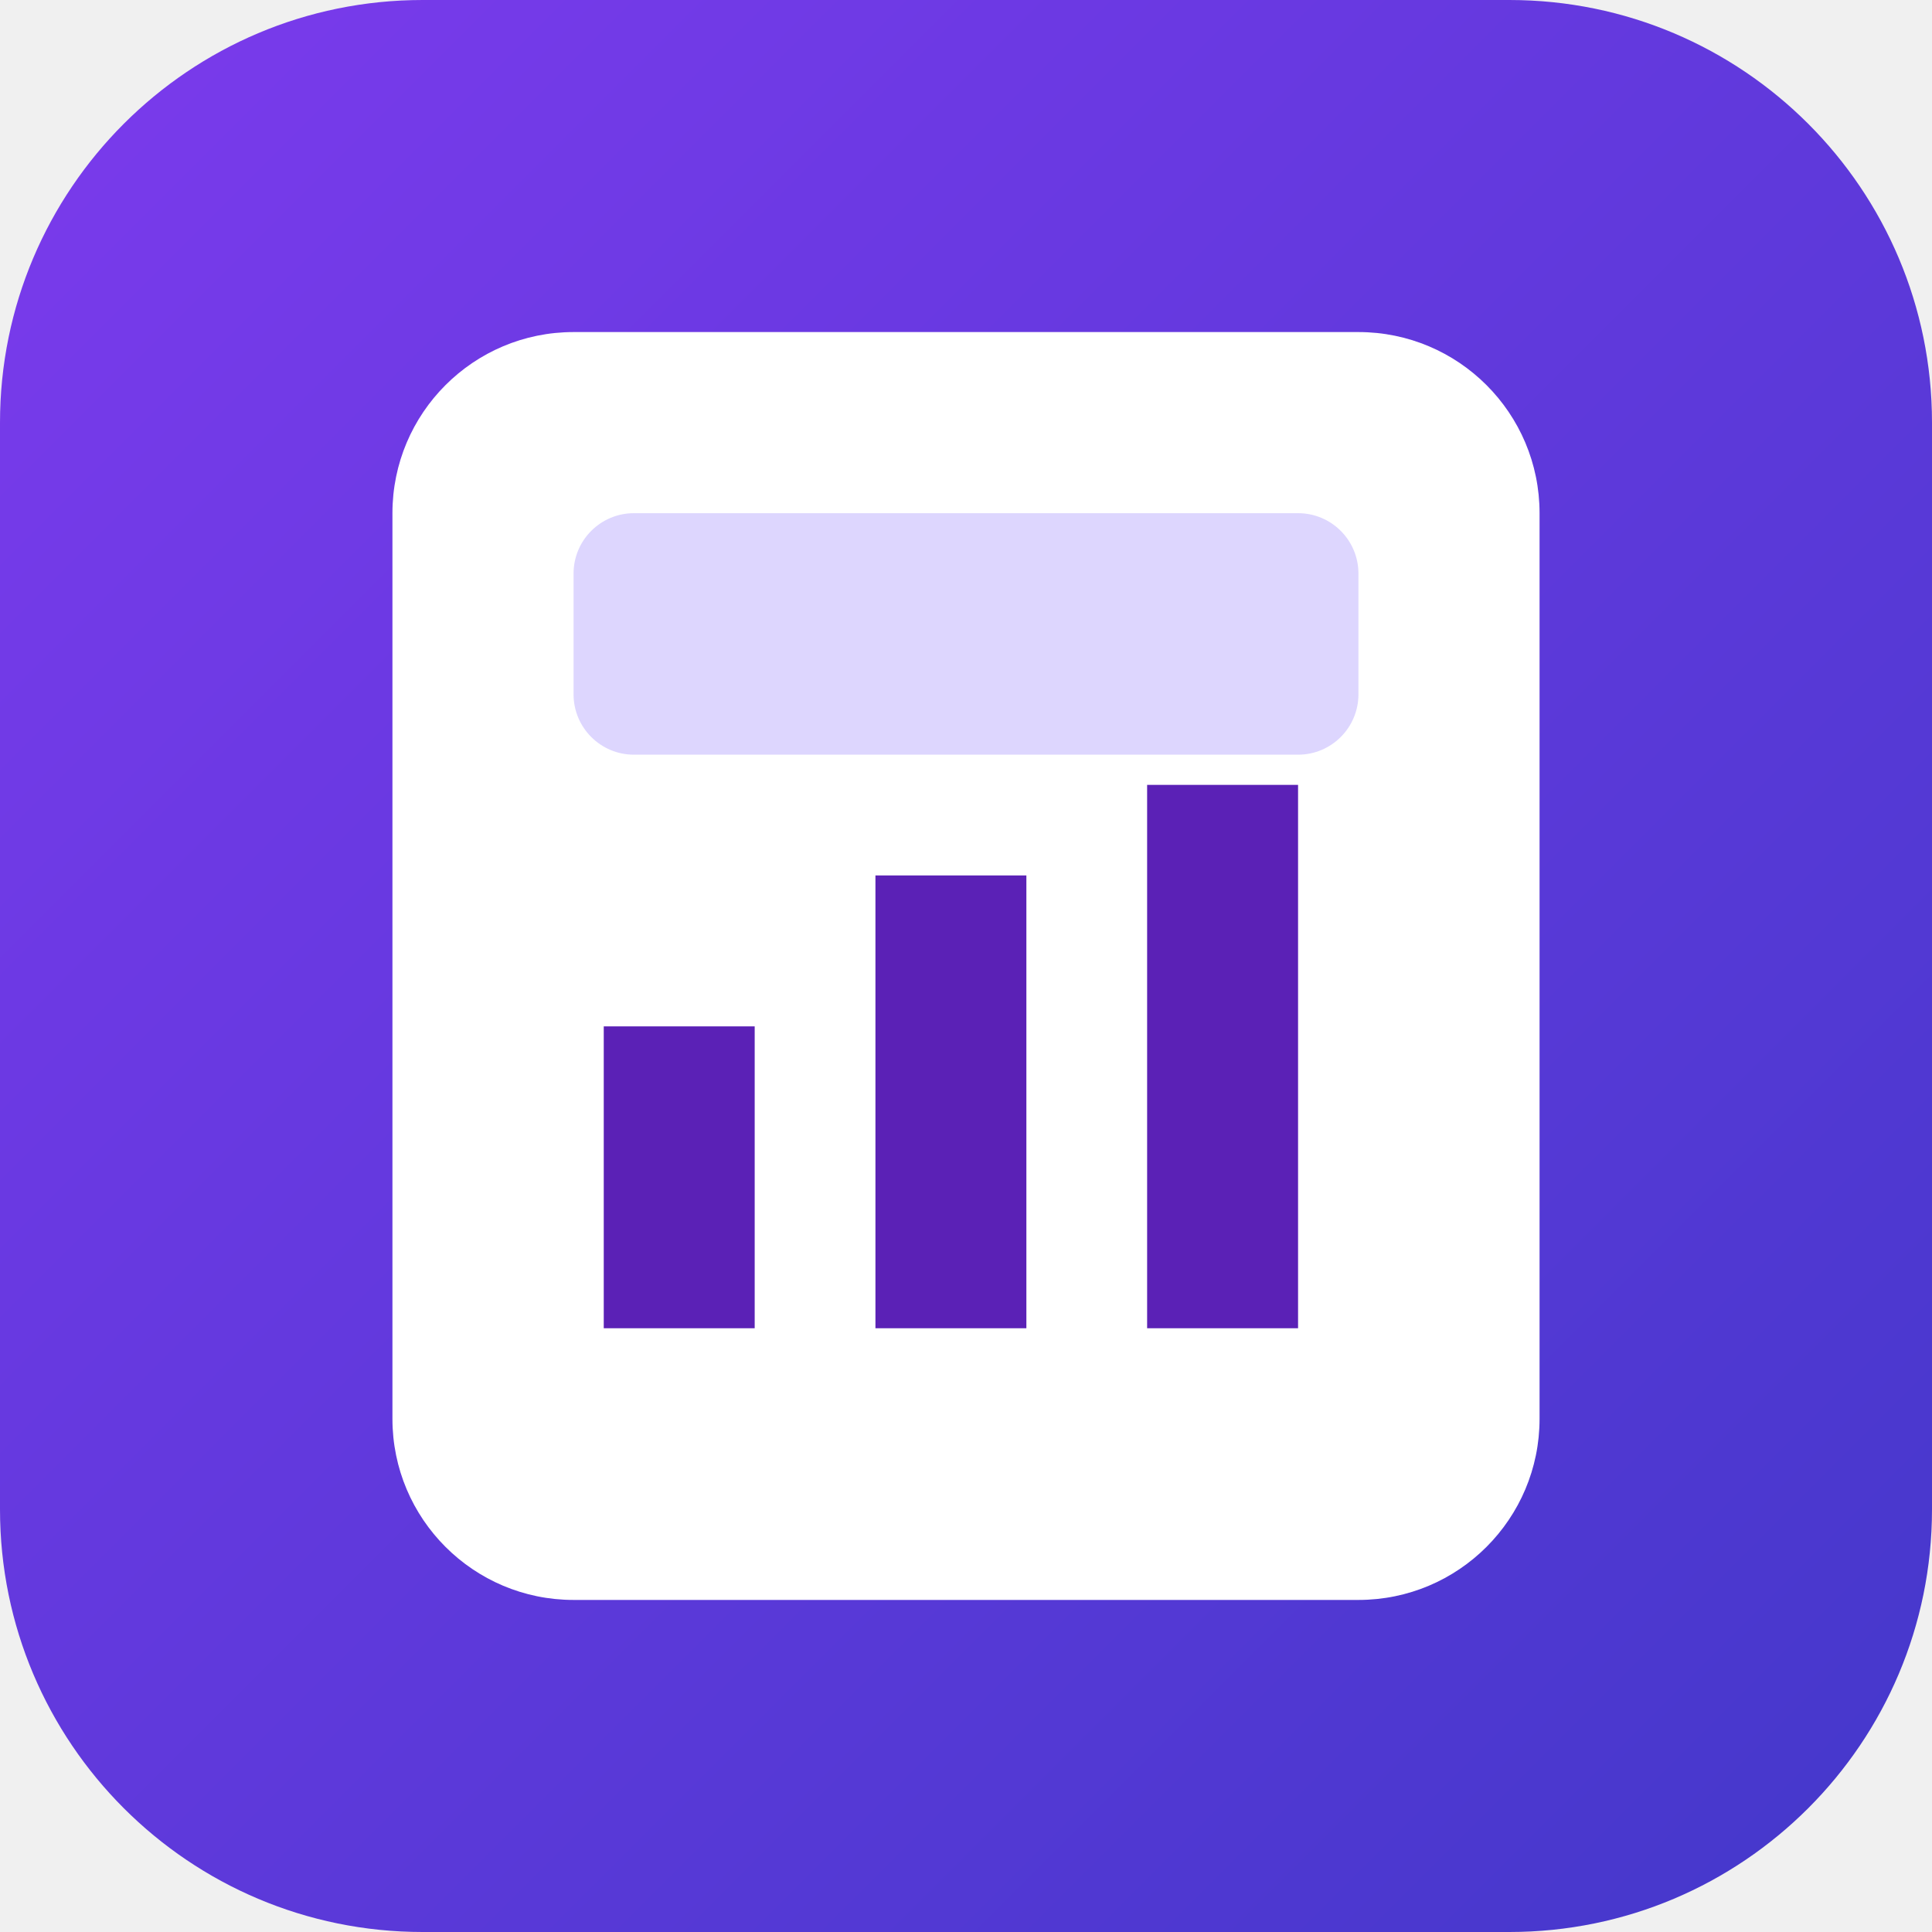
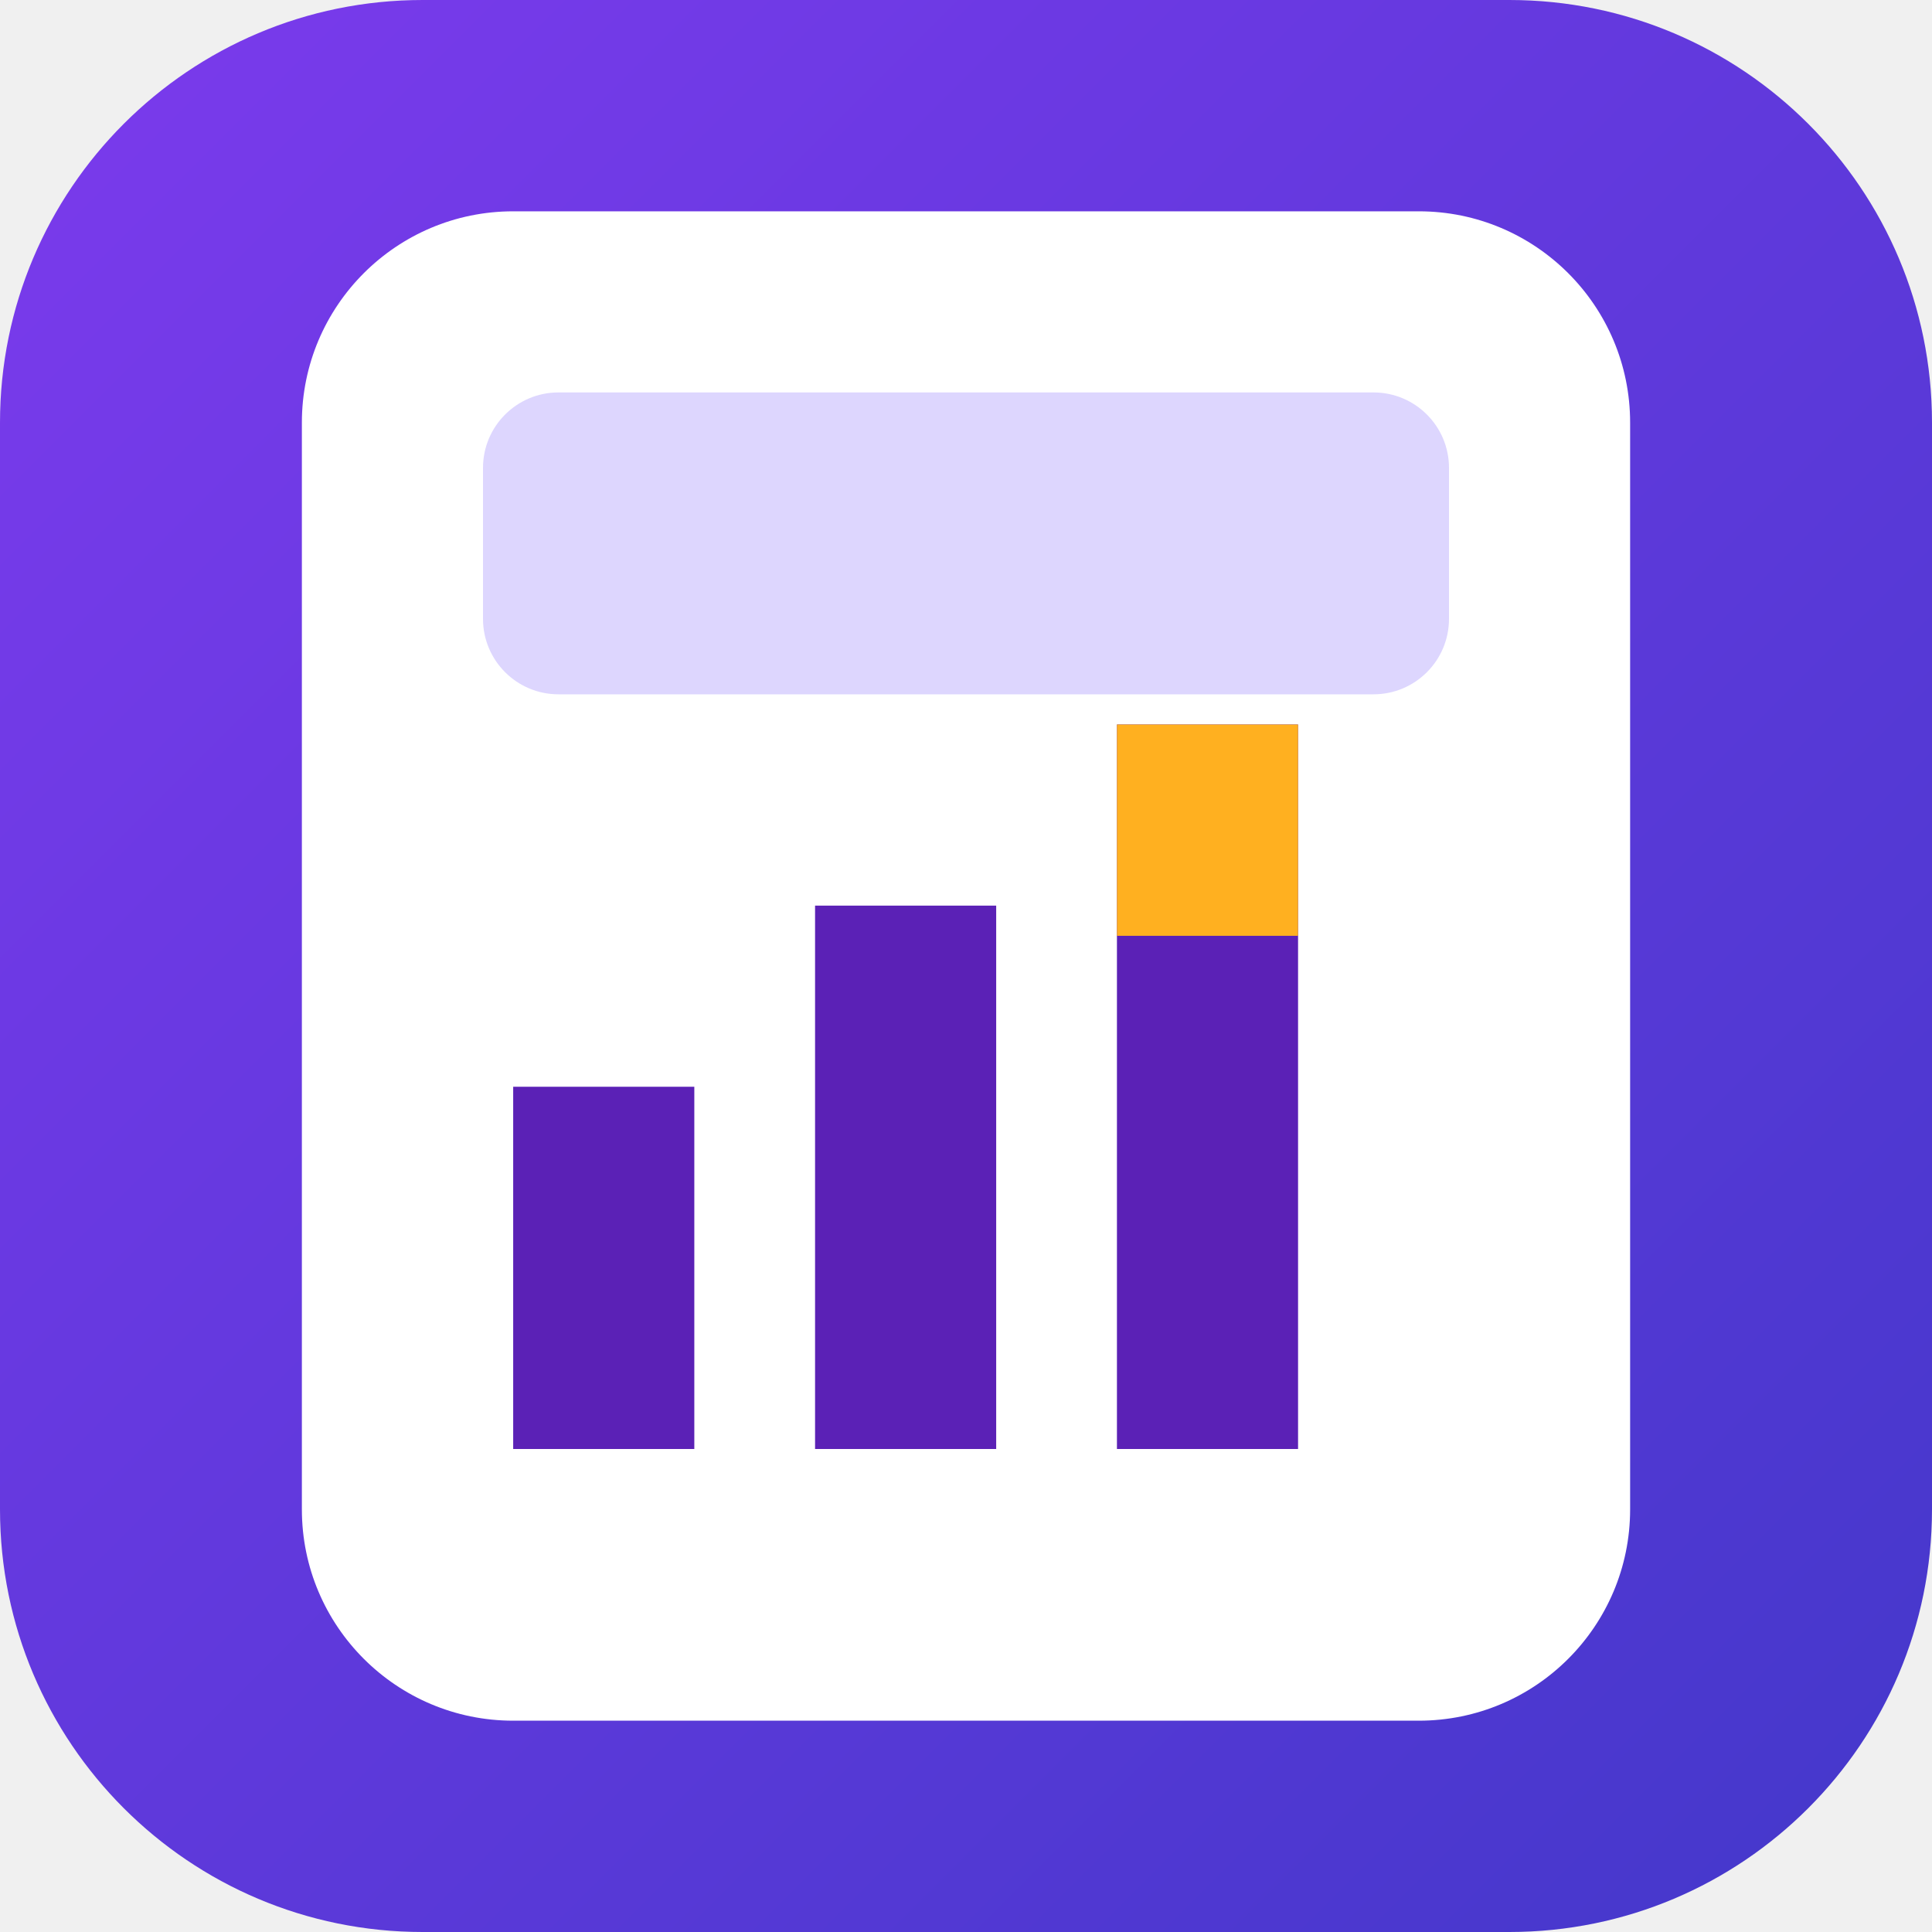
- <svg xmlns="http://www.w3.org/2000/svg" viewBox="0 0 64 64" role="img" aria-labelledby="title">
+ <svg xmlns="http://www.w3.org/2000/svg" viewBox="0 0 64 64">
  <defs>
-     <linearGradient id="g" x1="0" y1="0" x2="1" y2="1">
+     <linearGradient id="crg" x1="0" y1="0" x2="1" y2="1">
      <stop offset="0" stop-color="#7c3aed" />
      <stop offset="1" stop-color="#4338ca" />
    </linearGradient>
  </defs>
-   <rect width="64" height="64" rx="14" fill="url(#g)" />
-   <rect x="13" y="11" width="38" height="42" rx="6" fill="#fff" />
-   <rect x="19" y="17" width="26" height="8" rx="2" fill="#ddd6fe" />
-   <path d="M20 44h5V34h-5zm9 0h5V29h-5zm9 0h5V26h-5z" fill="#5b21b6" />
+   <rect width="64" height="64" rx="14" fill="url(#crg)" />
+   <rect x="10" y="7" width="44" height="50" rx="7" fill="#ffffff" />
+   <rect x="16" y="13" width="32" height="10" rx="2.5" fill="#ddd6fe" />
+   <path d="M17 48h6V36h-6zm10 0h6V30h-6zm10 0h6V24h-6z" fill="#5b21b6" />
+   <rect x="37" y="24" width="6" height="7" fill="#ffb020" />
</svg>
